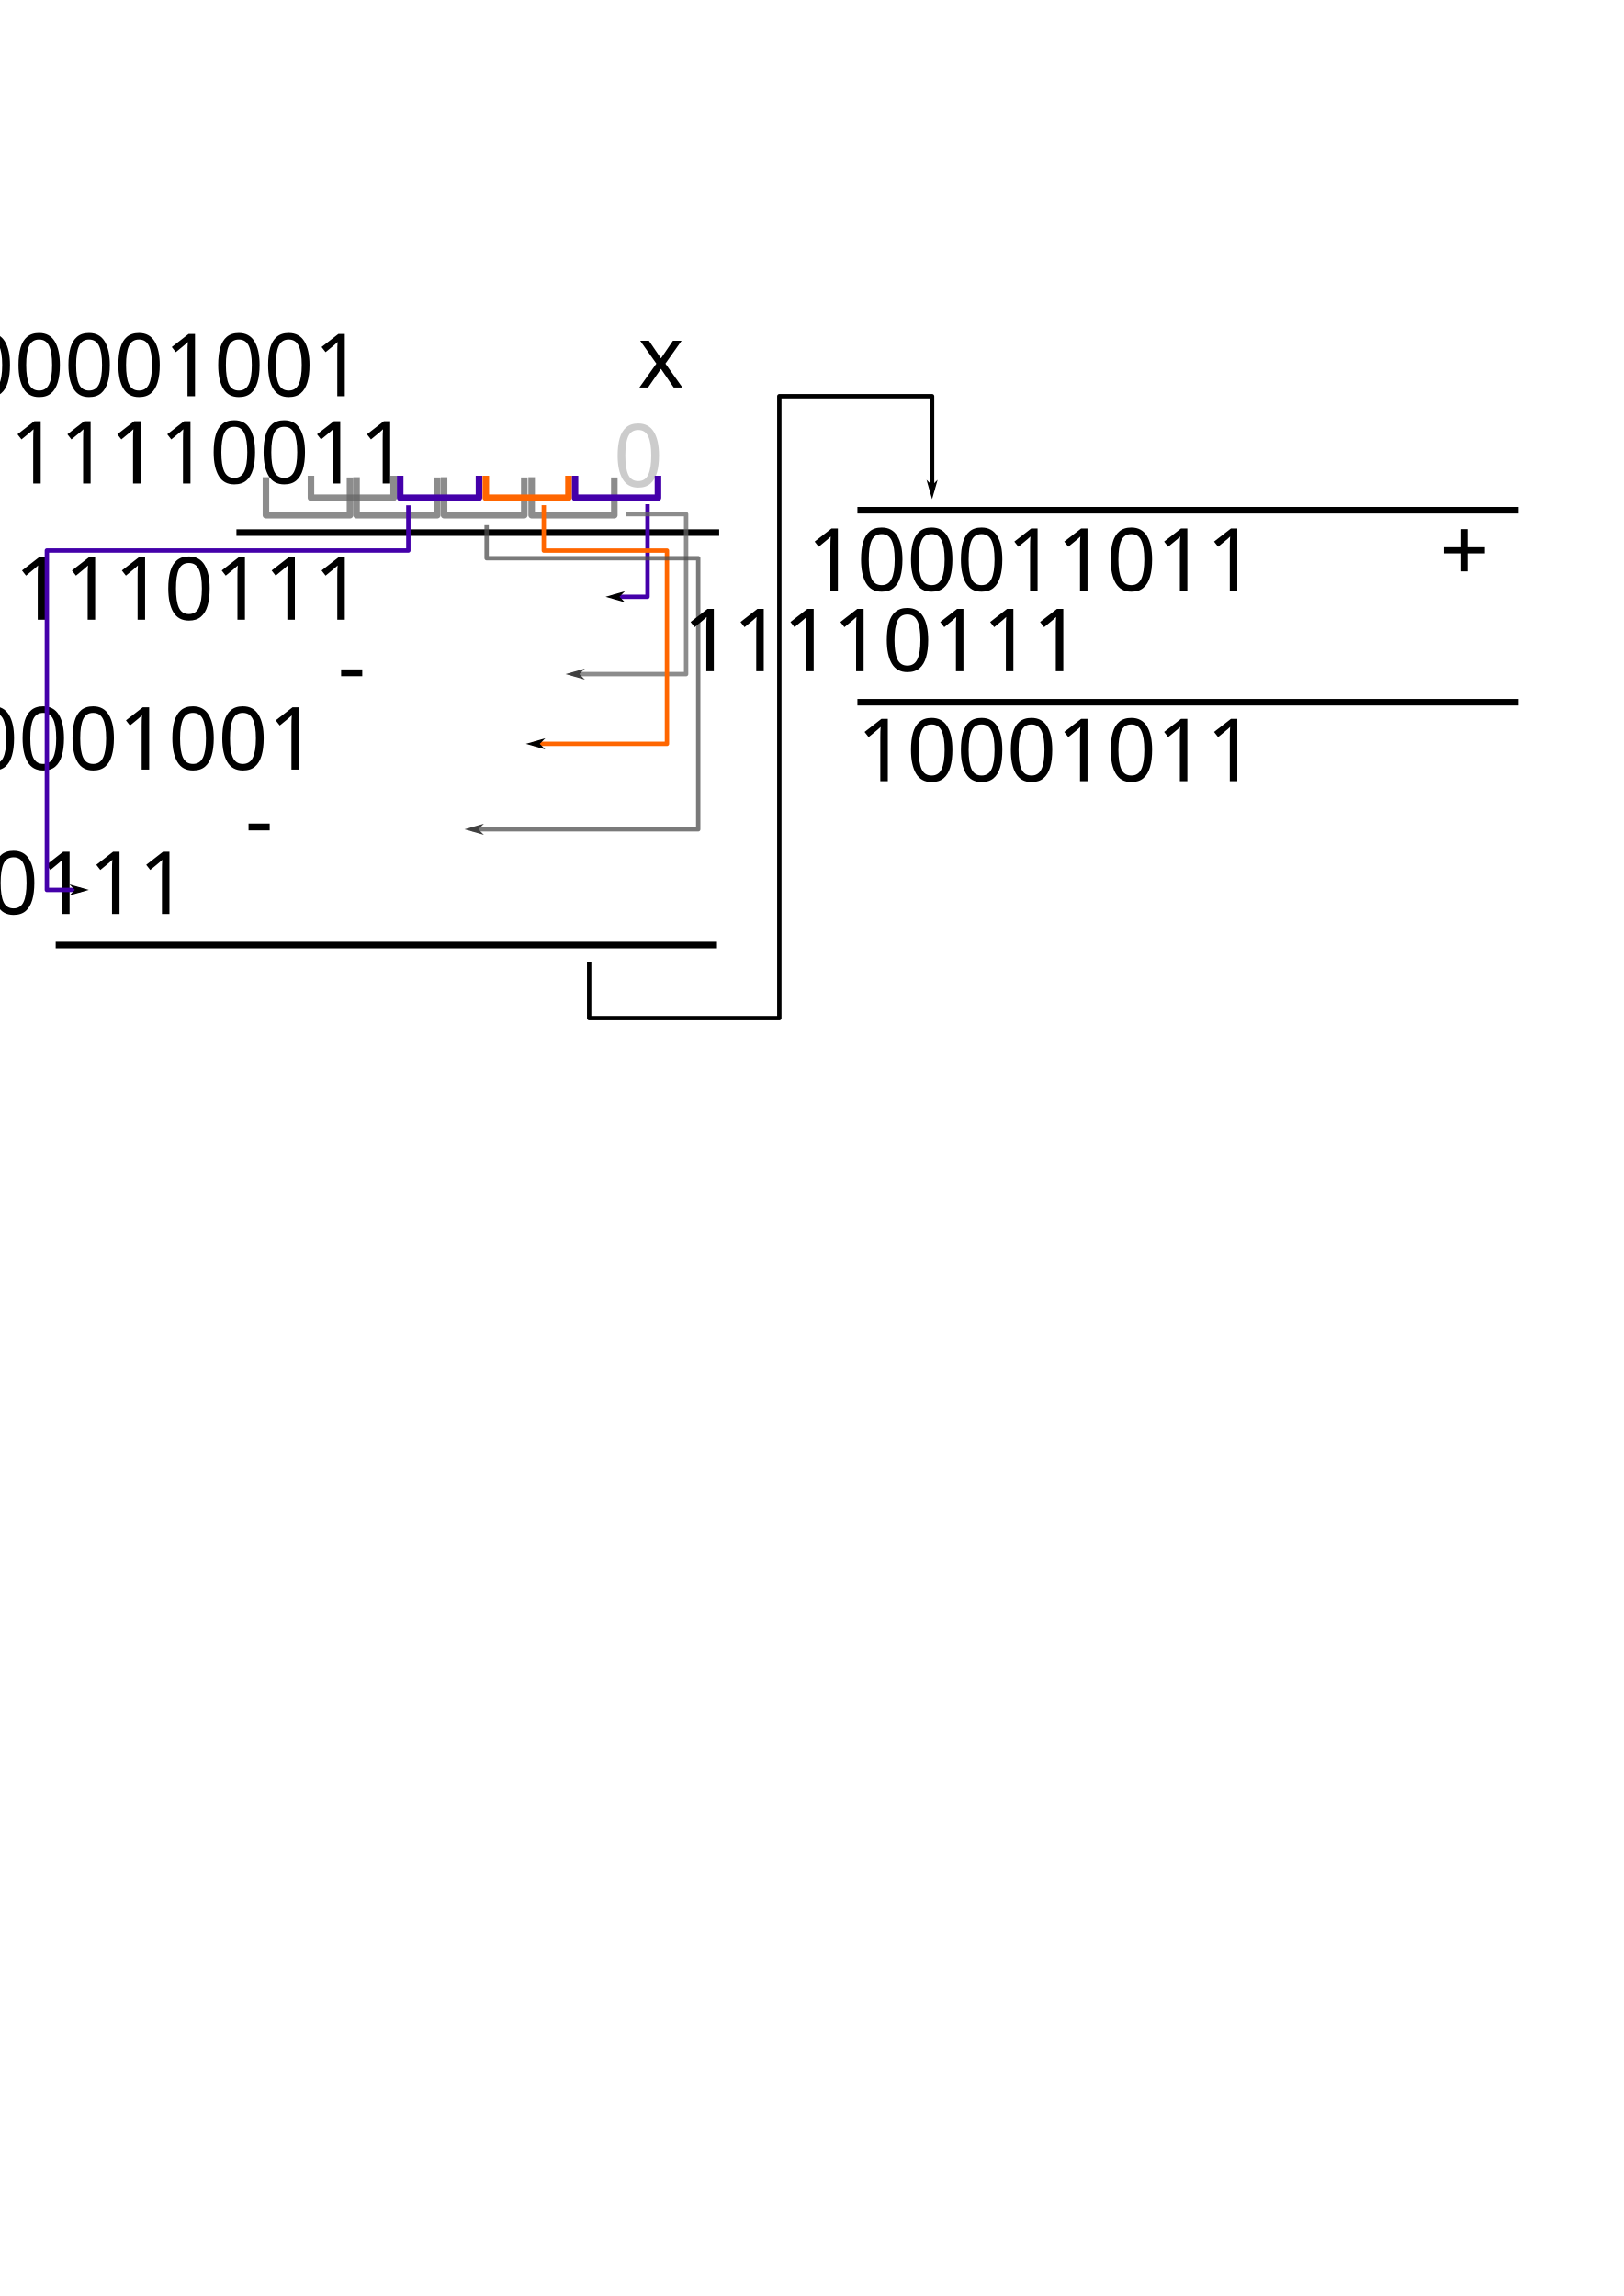
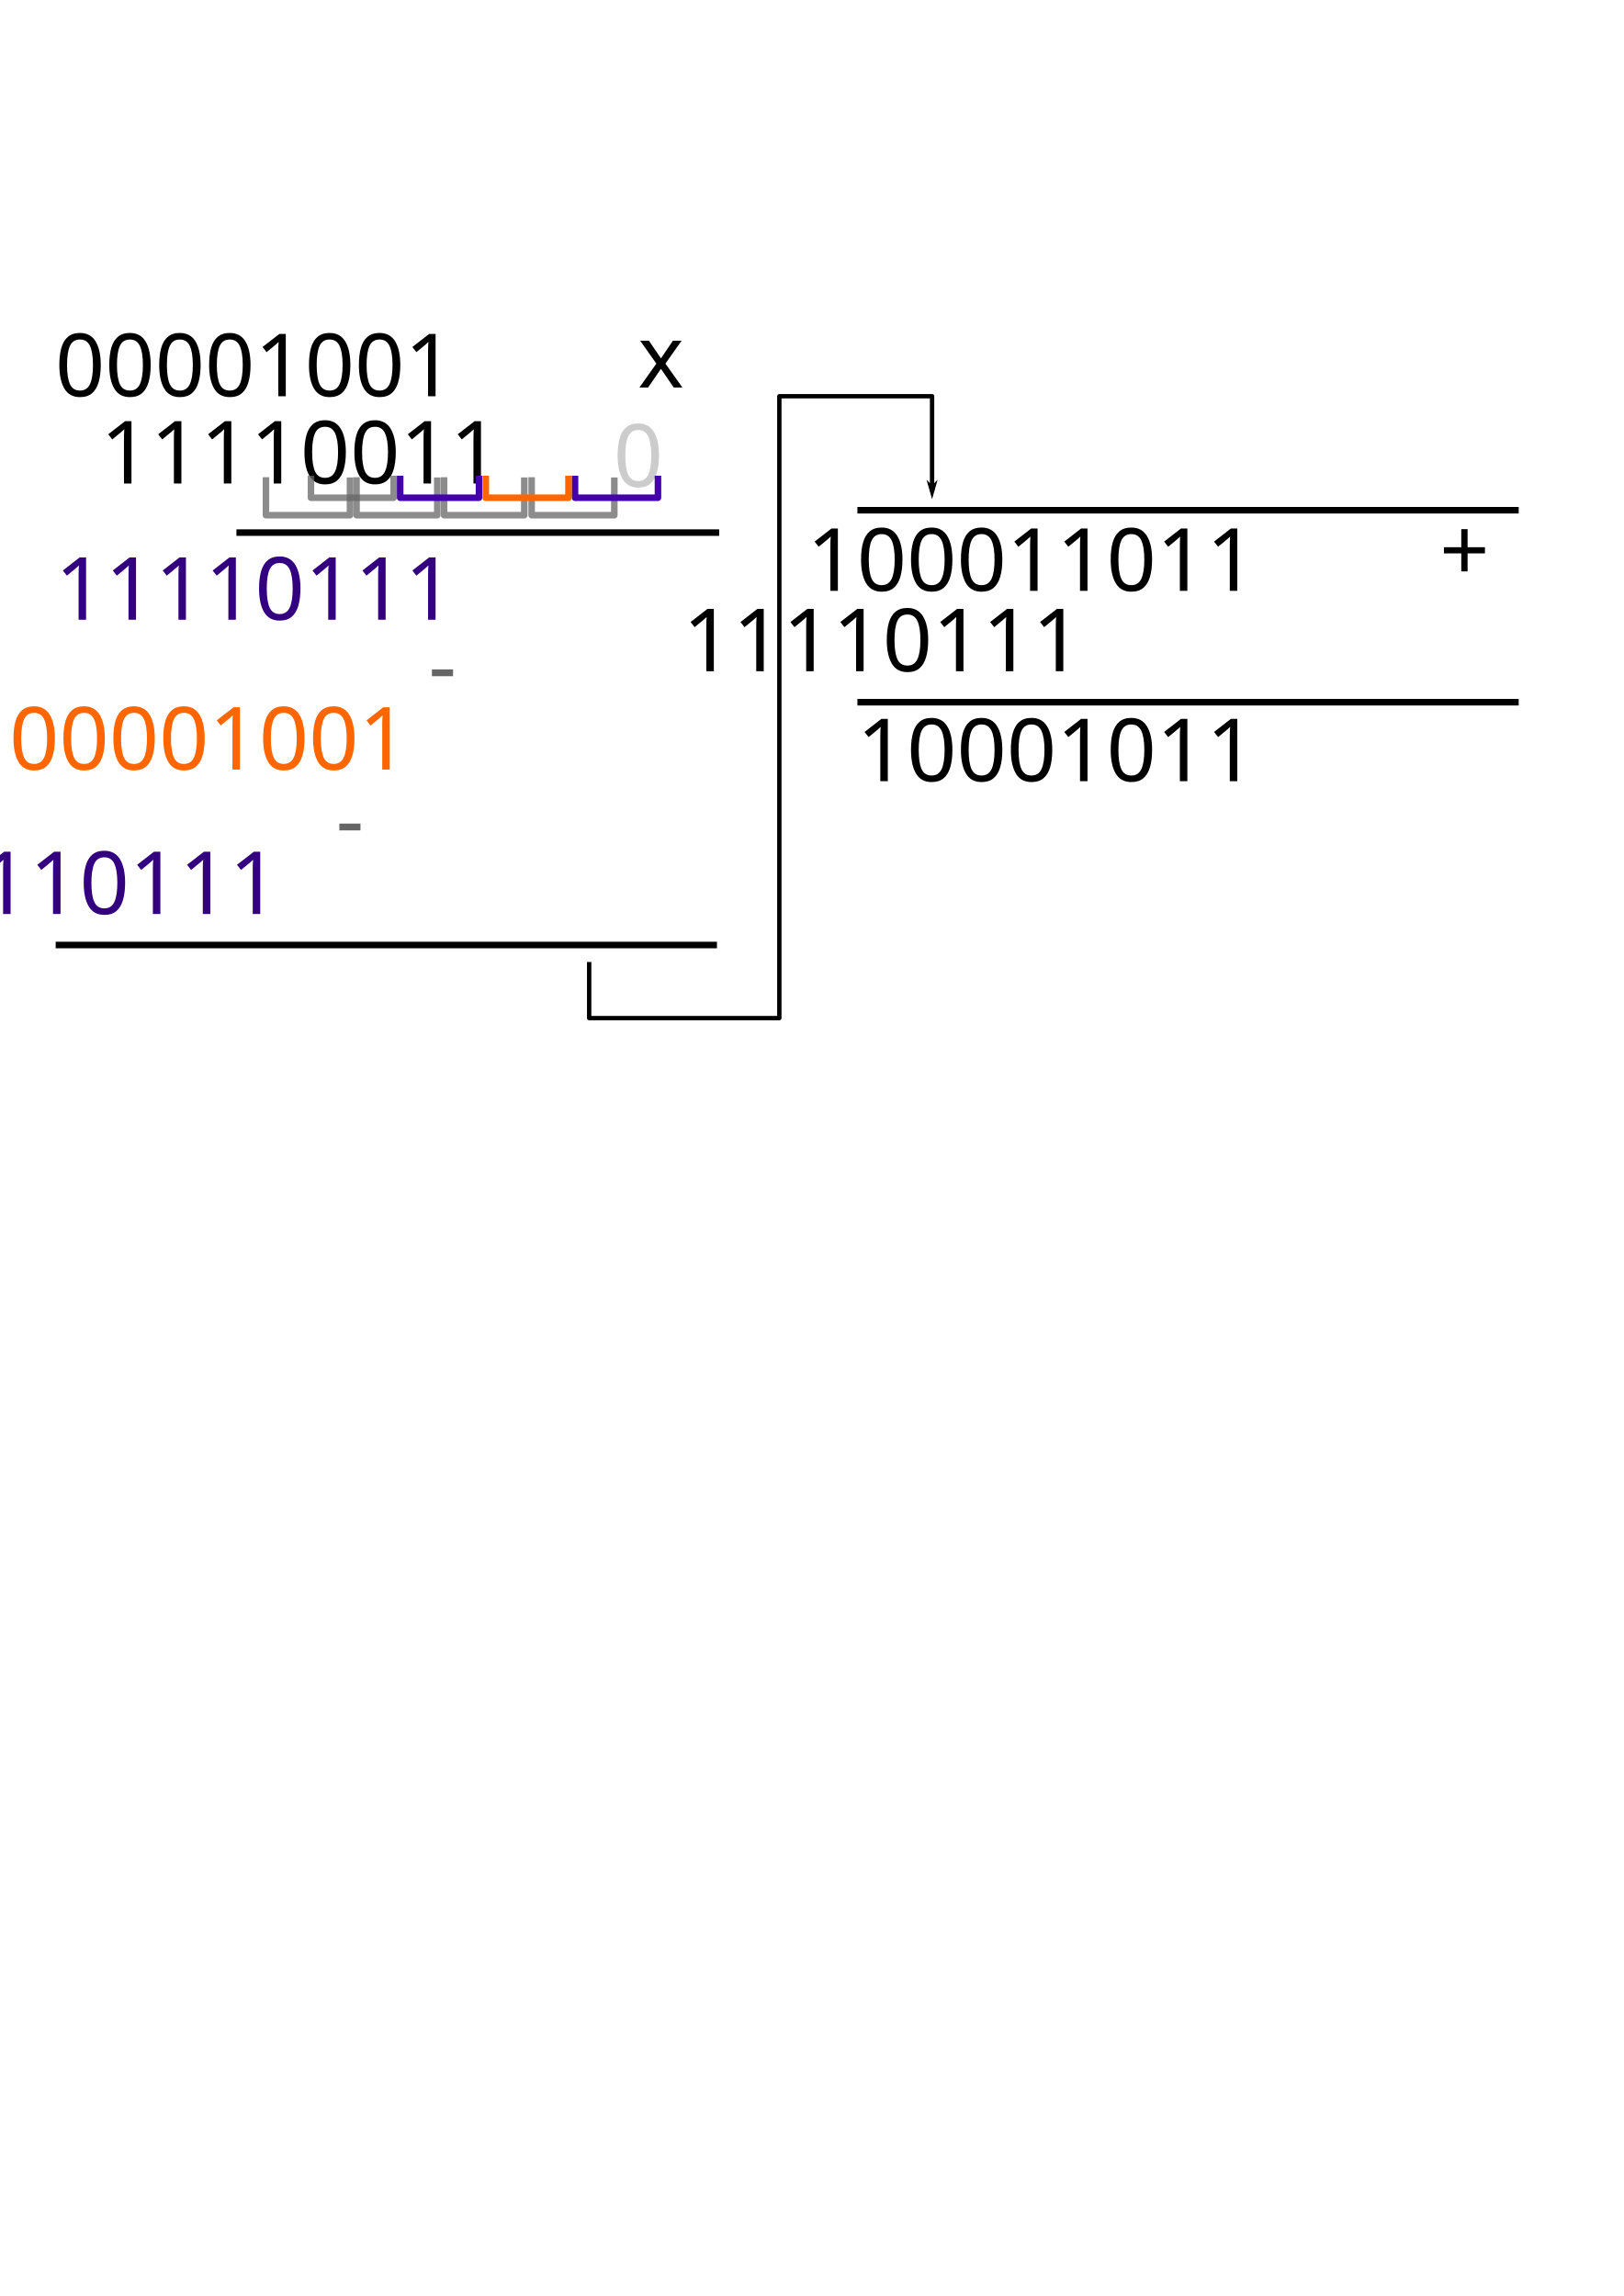
<svg xmlns="http://www.w3.org/2000/svg" width="744.094" height="1052.362" id="svg2" version="1.1">
  <defs id="defs4">
    <marker orient="auto" refY="0.0" refX="0.0" id="Arrow1Send" style="overflow:visible;">
      <path id="path3854" d="M 0.0,0.0 L 5.0,-5.0 L -12.5,0.0 L 5.0,5.0 L 0.0,0.0 z " style="fill-rule:evenodd;stroke:#000000;stroke-width:1.0pt;" transform="scale(0.2) rotate(180) translate(6,0)" />
    </marker>
    <marker orient="auto" refY="0.0" refX="0.0" id="Arrow1Lend" style="overflow:visible;">
      <path id="path3842" d="M 0.0,0.0 L 5.0,-5.0 L -12.5,0.0 L 5.0,5.0 L 0.0,0.0 z " style="fill-rule:evenodd;stroke:#000000;stroke-width:1.0pt;" transform="scale(0.8) rotate(180) translate(12.5,0)" />
    </marker>
  </defs>
  <g id="layer1">
    <text xml:space="preserve" style="font-size:40px;font-style:normal;font-variant:normal;font-weight:normal;font-stretch:normal;line-height:125%;letter-spacing:0px;word-spacing:0px;fill:#000000;fill-opacity:1;stroke:none;font-family:Ubuntu Mono;-inkscape-font-specification:Ubuntu Mono" x="180" y="132.362" id="text2985">
      <tspan id="tspan2987" x="180" y="132.362" />
    </text>
-     <g id="g6402">
-       <path id="path3037" d="m 108.351,244.118 221.223,0" style="fill:none;stroke:#000000;stroke-width:3;stroke-linecap:butt;stroke-linejoin:miter;stroke-miterlimit:4;stroke-opacity:1;stroke-dasharray:none" />
-       <g id="g6368">
-         <text xml:space="preserve" style="font-size:40px;font-style:normal;font-variant:normal;font-weight:500;font-stretch:normal;line-height:100%;letter-spacing:0px;word-spacing:0px;fill:#000000;fill-opacity:1;stroke:none;font-family:GeosansLight;-inkscape-font-specification:GeosansLight Medium" x="281.087" y="181.611" id="text2989">
-           <tspan id="tspan2991" x="281.087" y="181.611" style="font-style:normal;font-variant:normal;font-weight:normal;font-stretch:normal;text-align:end;line-height:100%;text-anchor:end;font-family:Ubuntu Mono;-inkscape-font-specification:Ubuntu Mono">00001001</tspan>
-           <tspan x="281.087" y="221.611" style="font-style:normal;font-variant:normal;font-weight:normal;font-stretch:normal;text-align:end;line-height:100%;text-anchor:end;font-family:Ubuntu Mono;-inkscape-font-specification:Ubuntu Mono" id="tspan2993">11110011</tspan>
-         </text>
-         <text xml:space="preserve" style="font-size:40px;font-style:normal;font-variant:normal;font-weight:500;font-stretch:normal;line-height:125%;letter-spacing:0px;word-spacing:0px;fill:#000000;fill-opacity:1;stroke:none;font-family:GeosansLight;-inkscape-font-specification:GeosansLight Medium" x="281.087" y="284.048" id="text2995">
-           <tspan x="281.087" y="284.048" style="font-style:normal;font-variant:normal;font-weight:normal;font-stretch:normal;text-align:end;text-anchor:end;font-family:Ubuntu Mono;-inkscape-font-specification:Ubuntu Mono" id="tspan2999">11110111</tspan>
-           <tspan x="281.087" y="334.048" style="font-style:normal;font-variant:normal;font-weight:normal;font-stretch:normal;text-align:end;text-anchor:end;font-family:Ubuntu Mono;-inkscape-font-specification:Ubuntu Mono" id="tspan3007" />
-         </text>
-         <text id="text3011" y="352.733" x="239.281" style="font-size:40px;font-style:normal;font-variant:normal;font-weight:500;font-stretch:normal;line-height:125%;letter-spacing:0px;word-spacing:0px;fill:#000000;fill-opacity:1;stroke:none;font-family:GeosansLight;-inkscape-font-specification:GeosansLight Medium" xml:space="preserve">
-           <tspan id="tspan3015" style="font-style:normal;font-variant:normal;font-weight:normal;font-stretch:normal;text-align:end;text-anchor:end;font-family:Ubuntu Mono;-inkscape-font-specification:Ubuntu Mono" y="352.733" x="239.281">00001001</tspan>
-         </text>
-         <text id="text3019" y="418.934" x="200.731" style="font-size:40px;font-style:normal;font-variant:normal;font-weight:500;font-stretch:normal;line-height:125%;letter-spacing:0px;word-spacing:0px;fill:#000000;fill-opacity:1;stroke:none;font-family:GeosansLight;-inkscape-font-specification:GeosansLight Medium" xml:space="preserve">
-           <tspan id="tspan3021" style="font-style:normal;font-variant:normal;font-weight:normal;font-stretch:normal;text-align:end;text-anchor:end;font-family:Ubuntu Mono;-inkscape-font-specification:Ubuntu Mono" y="418.934" x="200.731">11110111</tspan>
-           <tspan id="tspan3023" style="font-style:normal;font-variant:normal;font-weight:normal;font-stretch:normal;text-align:end;text-anchor:end;font-family:Ubuntu Mono;-inkscape-font-specification:Ubuntu Mono" y="468.934" x="200.731" />
-         </text>
-         <text xml:space="preserve" style="font-size:40px;font-style:normal;font-variant:normal;font-weight:normal;font-stretch:normal;line-height:125%;letter-spacing:0px;word-spacing:0px;fill:#000000;fill-opacity:1;stroke:none;font-family:Ubuntu Mono;-inkscape-font-specification:Ubuntu Mono" x="292.3" y="177.611" id="text3029">
-           <tspan id="tspan3033" x="292.3" y="177.611">x</tspan>
-         </text>
-         <text xml:space="preserve" style="font-size:40px;font-style:normal;font-variant:normal;font-weight:normal;font-stretch:normal;line-height:125%;letter-spacing:0px;word-spacing:0px;fill:#000000;fill-opacity:1;stroke:none;font-family:Ubuntu Mono;-inkscape-font-specification:Ubuntu Mono" x="261.217" y="319.093" id="text3807">
-           <tspan id="tspan3809" x="261.217" y="319.093" style="text-align:end;text-anchor:end">-</tspan>
-         </text>
-         <text id="text3811" y="389.763" x="218.791" style="font-size:40px;font-style:normal;font-variant:normal;font-weight:normal;font-stretch:normal;line-height:125%;letter-spacing:0px;word-spacing:0px;fill:#000000;fill-opacity:1;stroke:none;font-family:Ubuntu Mono;-inkscape-font-specification:Ubuntu Mono" xml:space="preserve">
-           <tspan style="text-align:end;text-anchor:end" y="389.763" x="218.791" id="tspan3813">-</tspan>
-         </text>
-         <text xml:space="preserve" style="font-size:40px;font-style:normal;font-variant:normal;font-weight:normal;font-stretch:normal;line-height:125%;letter-spacing:0px;word-spacing:0px;fill:#000000;fill-opacity:1;stroke:none;font-family:Ubuntu Mono;-inkscape-font-specification:Ubuntu Mono" x="281.087" y="223.088" id="text3815">
-           <tspan id="tspan3817" x="281.087" y="223.088" style="fill:#cccccc">0</tspan>
-         </text>
-         <path id="path3821" d="m 243.642,218.713 0,17.425 37.881,0 0,-17.299" style="opacity:0.75;fill:none;stroke:#666666;stroke-width:3;stroke-linecap:butt;stroke-linejoin:round;stroke-miterlimit:4;stroke-opacity:1;stroke-dasharray:none" />
-         <path style="fill:none;stroke:#4400aa;stroke-width:3;stroke-linecap:butt;stroke-linejoin:round;stroke-miterlimit:4;stroke-opacity:1;stroke-dasharray:none" d="m 263.515,218.037 0,10.102 38.007,0 0,-10.102" id="path3819" />
-         <path style="opacity:0.75;fill:none;stroke:#666666;stroke-width:3;stroke-linecap:butt;stroke-linejoin:round;stroke-miterlimit:4;stroke-opacity:1;stroke-dasharray:none" d="m 203.515,218.713 0,17.425 36.744,0 0,-17.299" id="path3825" />
-         <path id="path3823" d="m 222.631,218.037 0,10.102 37.881,0 0,-10.102" style="fill:none;stroke:#ff6600;stroke-width:3;stroke-linecap:butt;stroke-linejoin:round;stroke-miterlimit:4;stroke-opacity:1;stroke-dasharray:none" />
-         <path id="path3829" d="m 163.389,218.713 0,17.425 36.997,0 0,-17.299" style="opacity:0.75;fill:none;stroke:#666666;stroke-width:3;stroke-linecap:butt;stroke-linejoin:round;stroke-miterlimit:4;stroke-opacity:1;stroke-dasharray:none" />
-         <path id="path3827" d="m 183.389,218.037 0,10.102 36.113,0 0,-10.102" style="fill:none;stroke:#4400aa;stroke-width:3;stroke-linecap:butt;stroke-linejoin:round;stroke-miterlimit:4;stroke-opacity:1;stroke-dasharray:none" />
-         <path style="opacity:0.75;fill:none;stroke:#666666;stroke-width:3;stroke-linecap:butt;stroke-linejoin:round;stroke-miterlimit:4;stroke-opacity:1;stroke-dasharray:none" d="m 142.505,218.037 0,10.102 37.881,0 0,-10.102" id="path3831" />
-         <path style="opacity:0.75;fill:none;stroke:#666666;stroke-width:3;stroke-linecap:butt;stroke-linejoin:round;stroke-miterlimit:4;stroke-opacity:1;stroke-dasharray:none" d="m 121.874,218.713 0,17.425 38.512,0 0,-17.299" id="path4837" />
-         <path style="fill:none;stroke:#4400aa;stroke-width:2;stroke-linecap:butt;stroke-linejoin:round;stroke-miterlimit:4;stroke-opacity:1;stroke-dasharray:none;marker-end:url(#Arrow1Send)" d="m 296.744,231.108 0,42.426 -15.657,0" id="path4839" />
-         <path style="opacity:0.75;fill:none;stroke:#666666;stroke-width:2;stroke-linecap:butt;stroke-linejoin:round;stroke-miterlimit:4;stroke-opacity:1;stroke-dasharray:none;marker-mid:none;marker-end:url(#Arrow1Send)" d="m 286.706,235.654 27.716,0 0,73.323 -51.691,0" id="path5025" />
-         <path style="fill:none;stroke:#ff6600;stroke-width:2;stroke-linecap:butt;stroke-linejoin:round;stroke-miterlimit:4;stroke-opacity:1;stroke-dasharray:none;marker-end:url(#Arrow1Send)" d="m 249.211,231.541 0,20.821 56.429,0 0,88.571 -61.071,0" id="path5395" />
-         <path style="opacity:0.75;fill:none;stroke:#4d4d4d;stroke-width:2;stroke-linecap:butt;stroke-linejoin:round;stroke-miterlimit:4;stroke-opacity:1;stroke-dasharray:none;marker-mid:none;marker-end:url(#Arrow1Send)" d="m 223.003,240.705 0,15.152 96.975,0 0,124.249 -103.541,0" id="path5581" />
-         <path style="fill:none;stroke:#4400aa;stroke-width:2;stroke-linecap:butt;stroke-linejoin:round;stroke-miterlimit:4;stroke-opacity:1;stroke-dasharray:none;marker-end:url(#Arrow1Send)" d="m 187.143,231.613 0,20.708 -165.665,0 0,155.563 15.657,0" id="path6135" />
-       </g>
-       <path id="path6321" d="m 25.518,433.139 303.046,0" style="fill:none;stroke:#000000;stroke-width:3;stroke-linecap:butt;stroke-linejoin:miter;stroke-miterlimit:4;stroke-opacity:1;stroke-dasharray:none" />
-     </g>
+     <path style="fill:none;stroke:#000000;stroke-width:3;stroke-linecap:butt;stroke-linejoin:miter;stroke-miterlimit:4;stroke-opacity:1;stroke-dasharray:none" d="m 108.351,244.118 221.223,0" id="path3037" />
+     <text xml:space="preserve" style="font-size:40px;font-style:normal;font-variant:normal;font-weight:500;font-stretch:normal;line-height:100%;letter-spacing:0px;word-spacing:0px;fill:#000000;fill-opacity:1;stroke:none;font-family:GeosansLight;-inkscape-font-specification:GeosansLight Medium" x="281.087" y="181.611" id="text2989">
+       <tspan id="tspan2991" x="281.087" y="181.611" style="font-style:normal;font-variant:normal;font-weight:normal;font-stretch:normal;text-align:end;line-height:100%;text-anchor:end;font-family:Ubuntu Mono;-inkscape-font-specification:Ubuntu Mono">00001001</tspan>
+       <tspan x="281.087" y="221.611" style="font-style:normal;font-variant:normal;font-weight:normal;font-stretch:normal;text-align:end;line-height:100%;text-anchor:end;font-family:Ubuntu Mono;-inkscape-font-specification:Ubuntu Mono" id="tspan2993">11110011</tspan>
+     </text>
+     <text xml:space="preserve" style="font-size:40px;font-style:normal;font-variant:normal;font-weight:500;font-stretch:normal;line-height:125%;letter-spacing:0px;word-spacing:0px;fill:#330080;fill-opacity:1;stroke:none;font-family:GeosansLight;-inkscape-font-specification:GeosansLight Medium" x="281.087" y="284.048" id="text2995">
+       <tspan x="281.087" y="284.048" style="font-style:normal;font-variant:normal;font-weight:normal;font-stretch:normal;text-align:end;text-anchor:end;font-family:Ubuntu Mono;-inkscape-font-specification:Ubuntu Mono;fill:#330080" id="tspan2999">11110111</tspan>
+       <tspan x="281.087" y="334.048" style="font-style:normal;font-variant:normal;font-weight:normal;font-stretch:normal;text-align:end;text-anchor:end;font-family:Ubuntu Mono;-inkscape-font-specification:Ubuntu Mono;fill:#330080" id="tspan3007" />
+     </text>
+     <text id="text3011" y="352.733" x="239.281" style="font-size:40px;font-style:normal;font-variant:normal;font-weight:500;font-stretch:normal;line-height:125%;letter-spacing:0px;word-spacing:0px;fill:#ff6600;fill-opacity:1;stroke:none;font-family:GeosansLight;-inkscape-font-specification:GeosansLight Medium" xml:space="preserve">
+       <tspan id="tspan3015" style="font-style:normal;font-variant:normal;font-weight:normal;font-stretch:normal;text-align:end;text-anchor:end;font-family:Ubuntu Mono;-inkscape-font-specification:Ubuntu Mono;fill:#ff6600" y="352.733" x="239.281">00001001</tspan>
+     </text>
+     <text id="text3019" y="418.934" x="200.731" style="font-size:40px;font-style:normal;font-variant:normal;font-weight:500;font-stretch:normal;line-height:125%;letter-spacing:0px;word-spacing:0px;fill:#330080;fill-opacity:1;stroke:none;font-family:GeosansLight;-inkscape-font-specification:GeosansLight Medium" xml:space="preserve">
+       <tspan id="tspan3021" style="font-style:normal;font-variant:normal;font-weight:normal;font-stretch:normal;text-align:end;text-anchor:end;font-family:Ubuntu Mono;-inkscape-font-specification:Ubuntu Mono;fill:#330080" y="418.934" x="200.731">11110111</tspan>
+       <tspan id="tspan3023" style="font-style:normal;font-variant:normal;font-weight:normal;font-stretch:normal;text-align:end;text-anchor:end;font-family:Ubuntu Mono;-inkscape-font-specification:Ubuntu Mono;fill:#330080" y="468.934" x="200.731" />
+     </text>
+     <text xml:space="preserve" style="font-size:40px;font-style:normal;font-variant:normal;font-weight:normal;font-stretch:normal;line-height:125%;letter-spacing:0px;word-spacing:0px;fill:#000000;fill-opacity:1;stroke:none;font-family:Ubuntu Mono;-inkscape-font-specification:Ubuntu Mono" x="292.3" y="177.611" id="text3029">
+       <tspan id="tspan3033" x="292.3" y="177.611">x</tspan>
+     </text>
+     <text xml:space="preserve" style="font-size:40px;font-style:normal;font-variant:normal;font-weight:normal;font-stretch:normal;line-height:125%;letter-spacing:0px;word-spacing:0px;fill:#666666;fill-opacity:1;stroke:none;font-family:Ubuntu Mono;-inkscape-font-specification:Ubuntu Mono" x="261.217" y="319.093" id="text3807">
+       <tspan id="tspan3809" x="261.217" y="319.093" style="text-align:end;text-anchor:end;fill:#666666">-</tspan>
+     </text>
+     <text id="text3811" y="389.763" x="218.791" style="font-size:40px;font-style:normal;font-variant:normal;font-weight:normal;font-stretch:normal;line-height:125%;letter-spacing:0px;word-spacing:0px;fill:#666666;fill-opacity:1;stroke:none;font-family:Ubuntu Mono;-inkscape-font-specification:Ubuntu Mono" xml:space="preserve">
+       <tspan style="text-align:end;text-anchor:end;fill:#666666" y="389.763" x="218.791" id="tspan3813">-</tspan>
+     </text>
+     <text xml:space="preserve" style="font-size:40px;font-style:normal;font-variant:normal;font-weight:normal;font-stretch:normal;line-height:125%;letter-spacing:0px;word-spacing:0px;fill:#000000;fill-opacity:1;stroke:none;font-family:Ubuntu Mono;-inkscape-font-specification:Ubuntu Mono" x="281.087" y="223.088" id="text3815">
+       <tspan id="tspan3817" x="281.087" y="223.088" style="fill:#cccccc">0</tspan>
+     </text>
+     <path id="path3821" d="m 243.642,218.713 0,17.425 37.881,0 0,-17.299" style="opacity:0.75;fill:none;stroke:#666666;stroke-width:3;stroke-linecap:butt;stroke-linejoin:round;stroke-miterlimit:4;stroke-opacity:1;stroke-dasharray:none" />
+     <path style="fill:none;stroke:#4400aa;stroke-width:3;stroke-linecap:butt;stroke-linejoin:round;stroke-miterlimit:4;stroke-opacity:1;stroke-dasharray:none" d="m 263.515,218.037 0,10.102 38.007,0 0,-10.102" id="path3819" />
+     <path style="opacity:0.75;fill:none;stroke:#666666;stroke-width:3;stroke-linecap:butt;stroke-linejoin:round;stroke-miterlimit:4;stroke-opacity:1;stroke-dasharray:none" d="m 203.515,218.713 0,17.425 36.744,0 0,-17.299" id="path3825" />
+     <path id="path3823" d="m 222.631,218.037 0,10.102 37.881,0 0,-10.102" style="fill:none;stroke:#ff6600;stroke-width:3;stroke-linecap:butt;stroke-linejoin:round;stroke-miterlimit:4;stroke-opacity:1;stroke-dasharray:none" />
+     <path id="path3829" d="m 163.389,218.713 0,17.425 36.997,0 0,-17.299" style="opacity:0.75;fill:none;stroke:#666666;stroke-width:3;stroke-linecap:butt;stroke-linejoin:round;stroke-miterlimit:4;stroke-opacity:1;stroke-dasharray:none" />
+     <path id="path3827" d="m 183.389,218.037 0,10.102 36.113,0 0,-10.102" style="fill:none;stroke:#4400aa;stroke-width:3;stroke-linecap:butt;stroke-linejoin:round;stroke-miterlimit:4;stroke-opacity:1;stroke-dasharray:none" />
+     <path style="opacity:0.75;fill:none;stroke:#666666;stroke-width:3;stroke-linecap:butt;stroke-linejoin:round;stroke-miterlimit:4;stroke-opacity:1;stroke-dasharray:none" d="m 142.505,218.037 0,10.102 37.881,0 0,-10.102" id="path3831" />
+     <path style="opacity:0.75;fill:none;stroke:#666666;stroke-width:3;stroke-linecap:butt;stroke-linejoin:round;stroke-miterlimit:4;stroke-opacity:1;stroke-dasharray:none" d="m 121.874,218.713 0,17.425 38.512,0 0,-17.299" id="path4837" />
+     <path style="fill:none;stroke:#000000;stroke-width:3;stroke-linecap:butt;stroke-linejoin:miter;stroke-miterlimit:4;stroke-opacity:1;stroke-dasharray:none" d="m 25.518,433.139 303.046,0" id="path6321" />
    <g id="g6439" transform="translate(0,-47.84934)">
      <text id="text6325" y="318.648" x="648.493" style="font-size:40px;font-style:normal;font-variant:normal;font-weight:normal;font-stretch:normal;line-height:125%;letter-spacing:0px;word-spacing:0px;fill:#000000;fill-opacity:1;stroke:none;font-family:Ubuntu Mono;-inkscape-font-specification:Ubuntu Mono" xml:space="preserve">
        <tspan style="text-align:end;text-anchor:end" y="318.648" x="648.493" id="tspan6327">100011011</tspan>
      </text>
      <text id="text6329" y="355.505" x="568.76" style="font-size:40px;font-style:normal;font-variant:normal;font-weight:normal;font-stretch:normal;text-align:end;line-height:125%;letter-spacing:0px;word-spacing:0px;text-anchor:end;fill:#000000;fill-opacity:1;stroke:none;font-family:Ubuntu Mono;-inkscape-font-specification:Ubuntu Mono" xml:space="preserve">
        <tspan y="355.505" x="568.76" id="tspan6331">11110111</tspan>
      </text>
      <path style="fill:none;stroke:#000000;stroke-width:3;stroke-linecap:butt;stroke-linejoin:miter;stroke-miterlimit:4;stroke-opacity:1;stroke-dasharray:none" d="m 392.925,369.71 303.046,0" id="path6335" />
      <text id="text6337" y="405.898" x="648.493" style="font-size:40px;font-style:normal;font-variant:normal;font-weight:normal;font-stretch:normal;text-align:end;line-height:125%;letter-spacing:0px;word-spacing:0px;text-anchor:end;fill:#000000;fill-opacity:1;stroke:none;font-family:Ubuntu Mono;-inkscape-font-specification:Ubuntu Mono" xml:space="preserve">
        <tspan y="405.898" x="648.493" id="tspan6339">10001011</tspan>
      </text>
      <text xml:space="preserve" style="font-size:40px;font-style:normal;font-variant:normal;font-weight:normal;font-stretch:normal;line-height:125%;letter-spacing:0px;word-spacing:0px;fill:#000000;fill-opacity:1;stroke:none;font-family:Ubuntu Mono;-inkscape-font-specification:Ubuntu Mono" x="659.707" y="314.182" id="text6341">
        <tspan id="tspan6343" x="659.707" y="314.182">+</tspan>
      </text>
      <path id="path6366" d="m 392.925,281.71 303.046,0" style="fill:none;stroke:#000000;stroke-width:3;stroke-linecap:butt;stroke-linejoin:miter;stroke-miterlimit:4;stroke-opacity:1;stroke-dasharray:none" />
    </g>
    <path style="fill:none;stroke:#000000;stroke-width:2;stroke-linecap:butt;stroke-linejoin:round;stroke-opacity:1;stroke-miterlimit:4;stroke-dasharray:none;marker-mid:none;marker-end:url(#Arrow1Send)" d="m 270,440.934 0,25.714 87.143,0 0,-285.037 70,0 0,43.609" id="path6451" />
  </g>
</svg>
